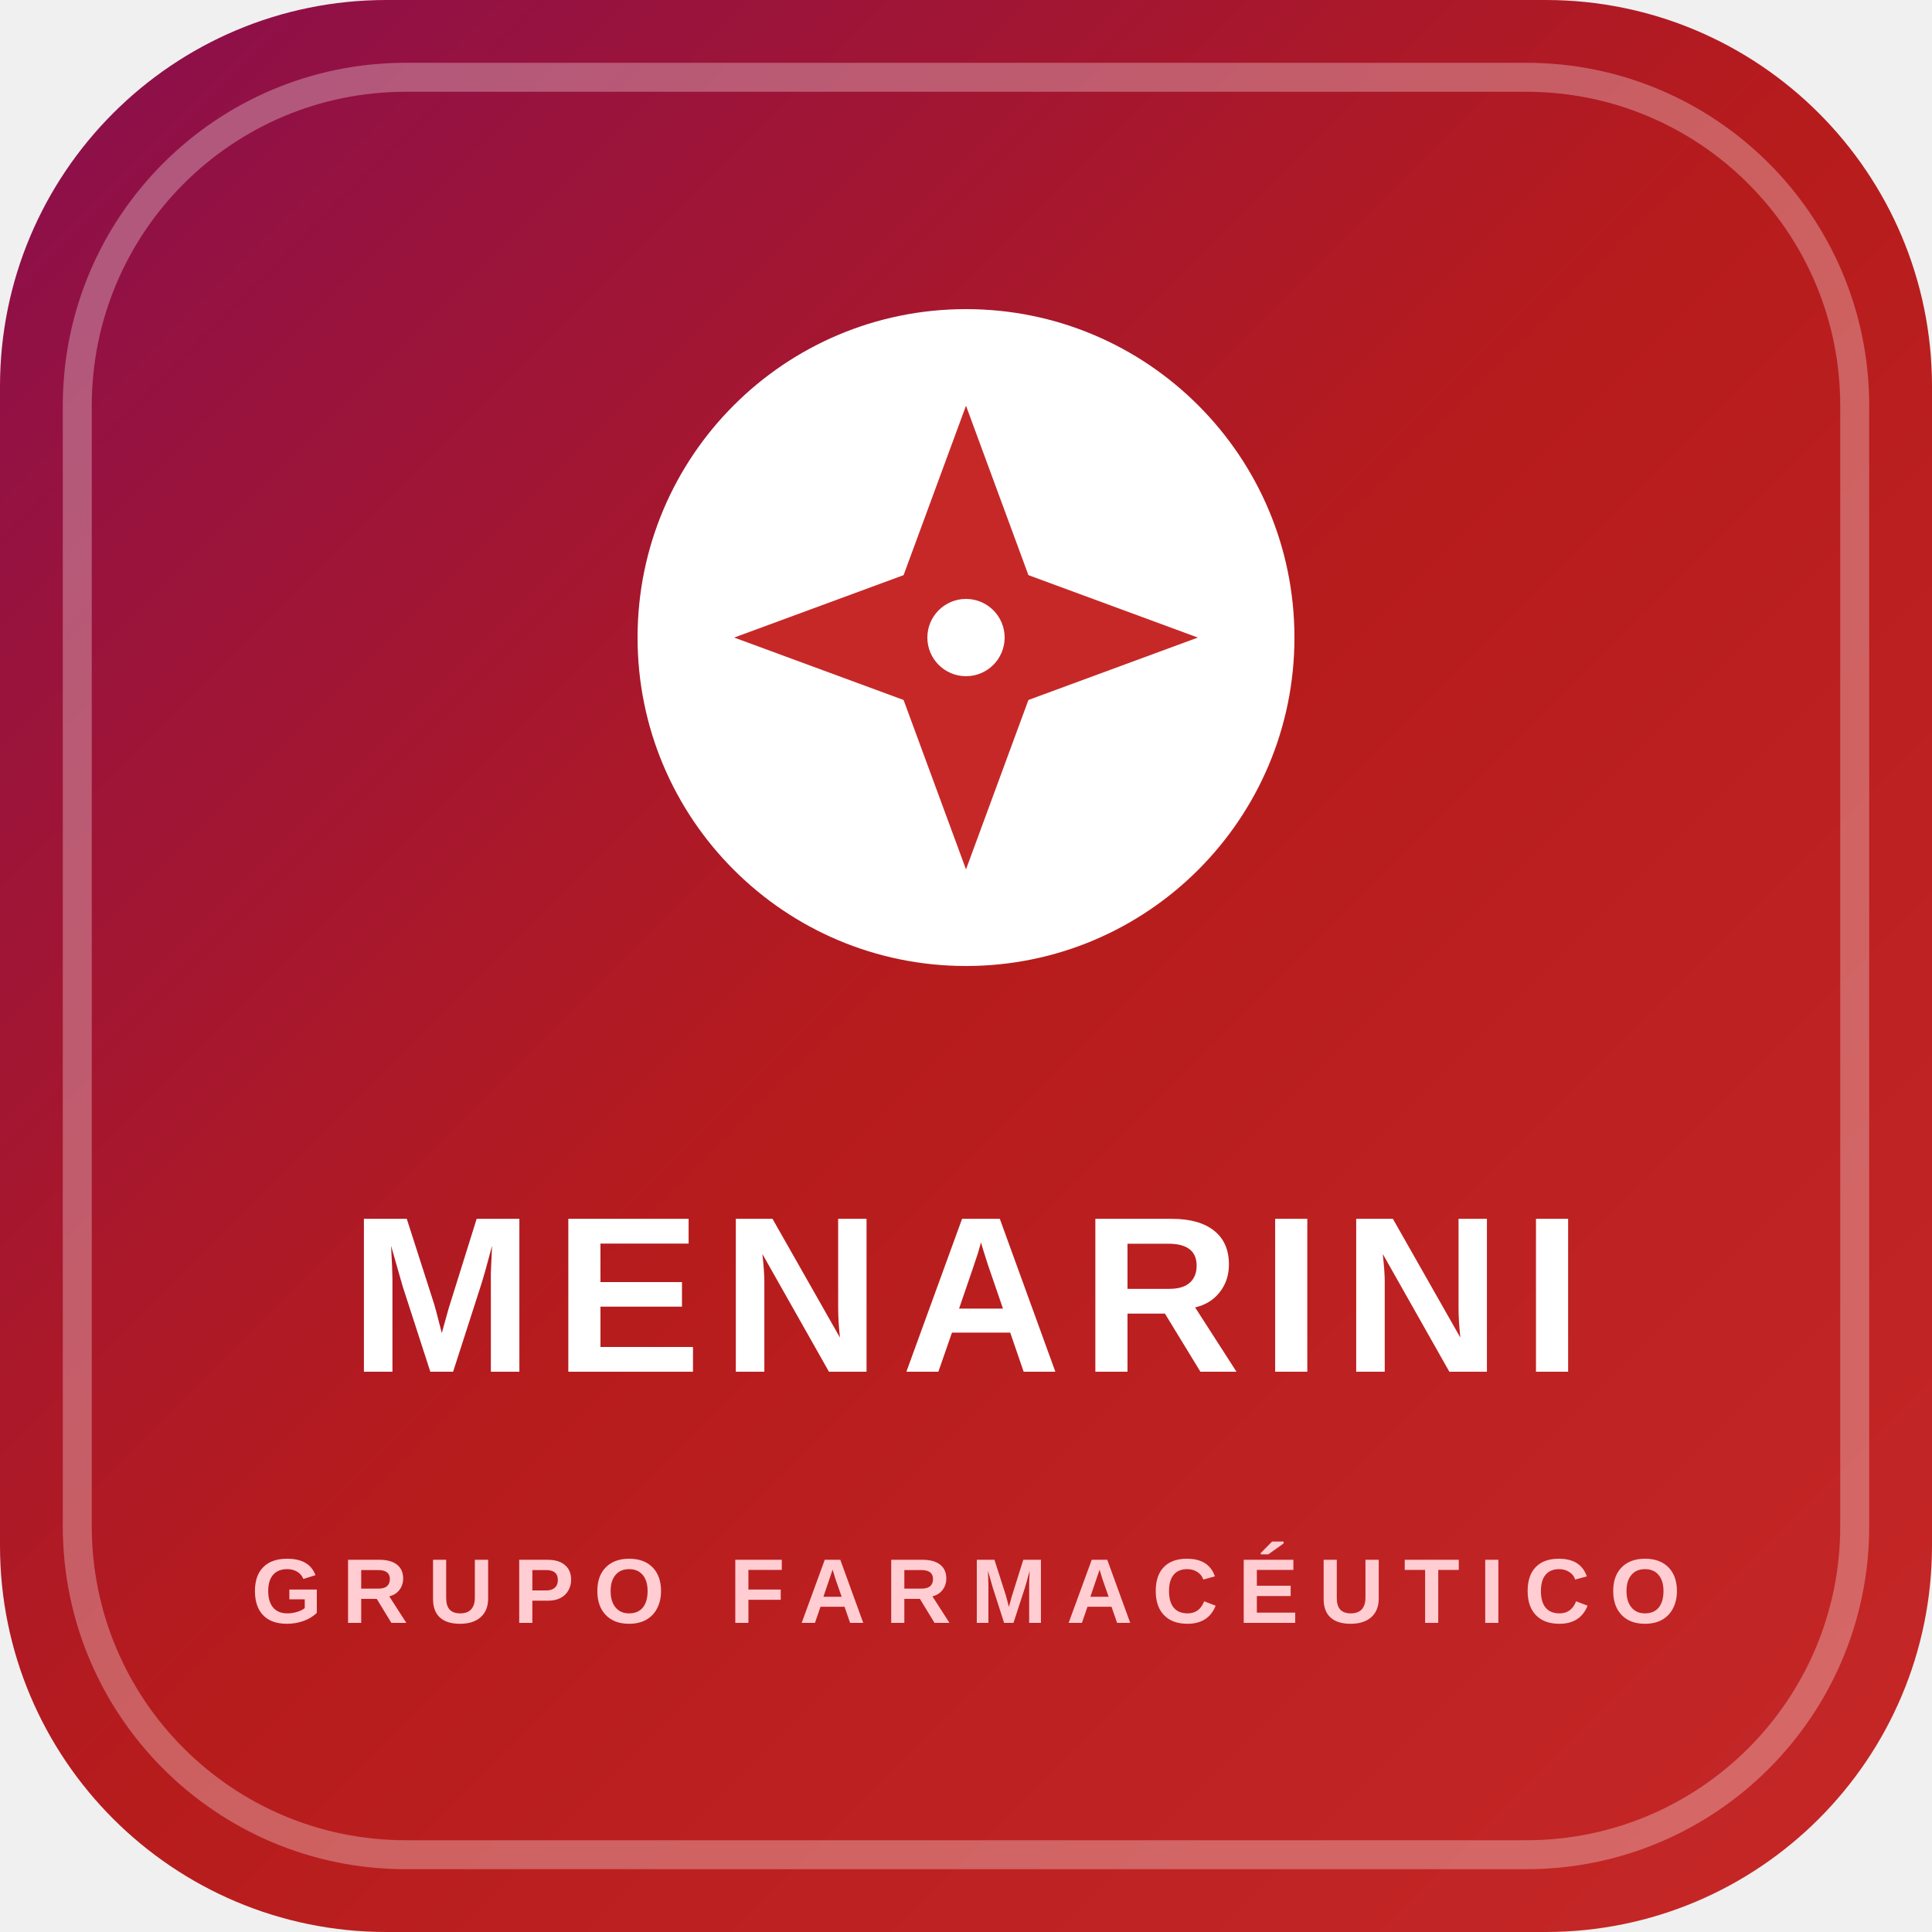
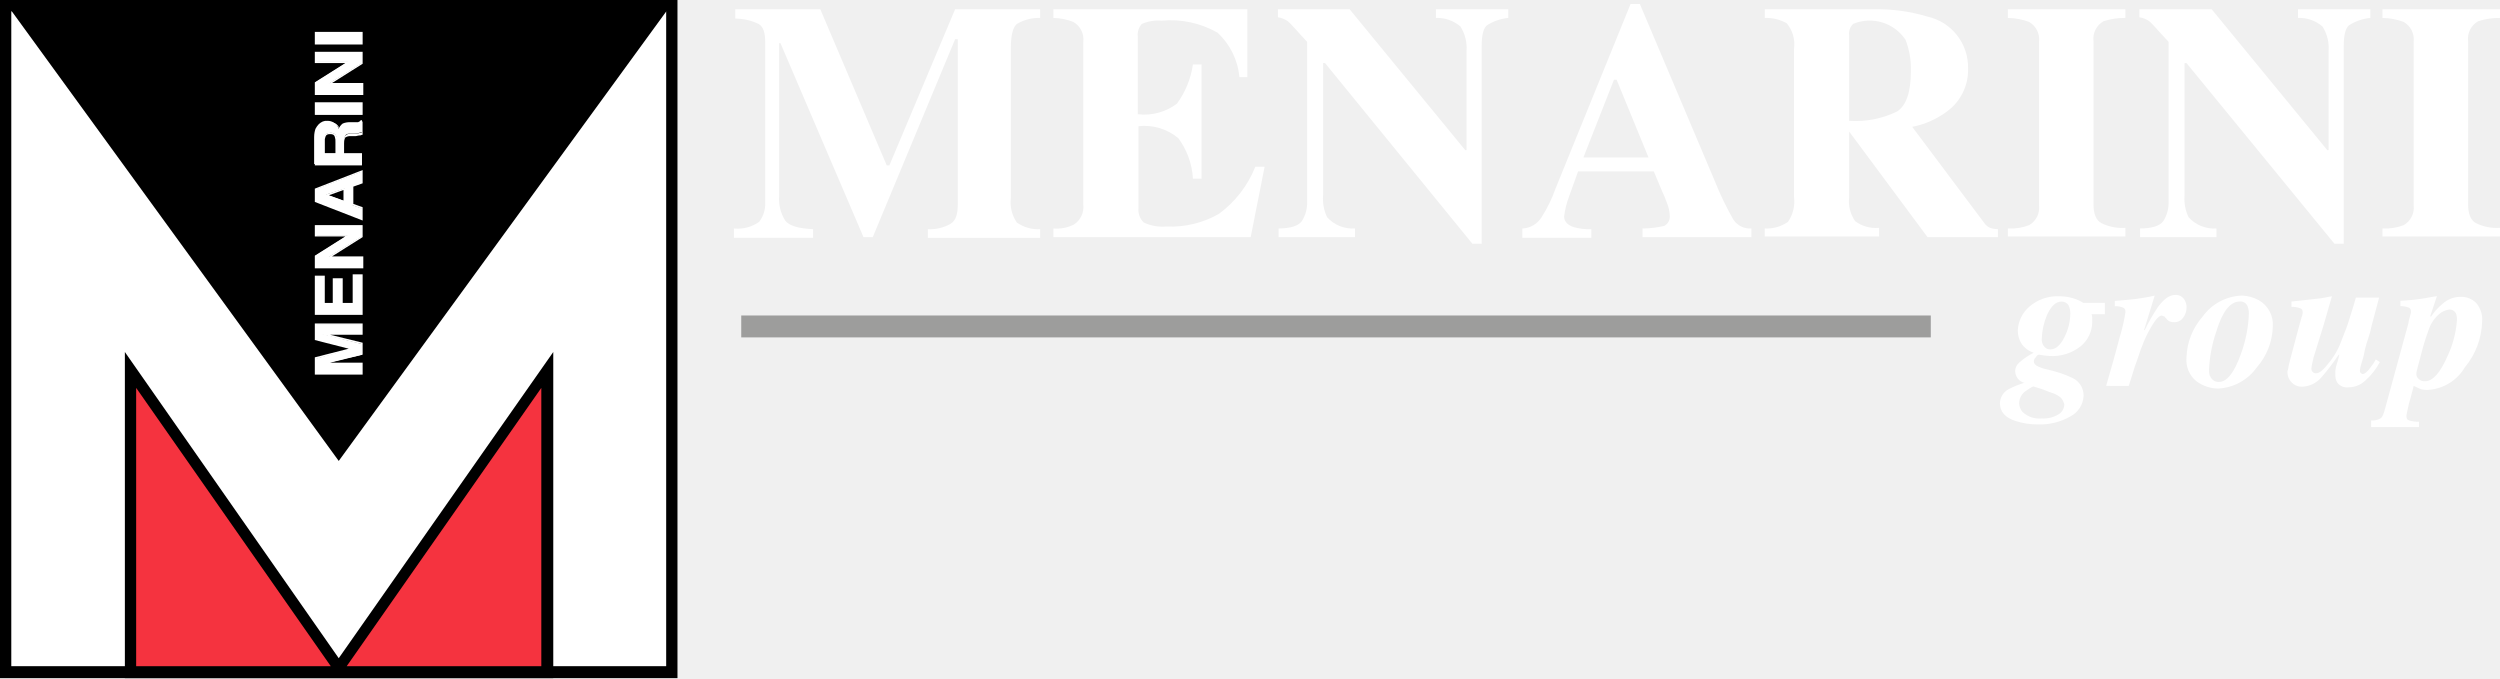
- <svg xmlns="http://www.w3.org/2000/svg" viewBox="0 0 200 200" width="100%" height="100%">
+ <svg xmlns="http://www.w3.org/2000/svg" width="165.896" height="45" viewBox="0 0 165.896 45">
  <defs>
-     <linearGradient id="menariniGrad" x1="0%" y1="0%" x2="100%" y2="100%">
-       <stop offset="0%" stop-color="#880e4f" />
-       <stop offset="50%" stop-color="#b71c1c" />
-       <stop offset="100%" stop-color="#c62828" />
-     </linearGradient>
+     <style>.a{fill:#fff;}.b{fill:#f5333f;}</style>
  </defs>
-   <rect width="200" height="200" rx="40" fill="url(#menariniGrad)" />
-   <rect x="8" y="8" width="184" height="184" rx="34" fill="none" stroke="#ffffff" stroke-width="3" stroke-opacity="0.3" />
-   <circle cx="100" cy="66" r="34" fill="#ffffff" />
-   <g transform="translate(100, 66)">
-     <polygon points="0,-24 7,-5 0,0 -7,-5" fill="#c62828" />
-     <polygon points="24,0 5,7 0,0 5,-7" fill="#c62828" />
-     <polygon points="0,24 -7,5 0,0 7,5" fill="#c62828" />
-     <polygon points="-24,0 -5,-7 0,0 -5,7" fill="#c62828" />
-     <circle r="4" fill="#ffffff" />
+   <g transform="translate(48.702 0.264)">
+     <path class="a" d="M110.5,15.945a2.461,2.461,0,0,0,1.675-.441,1.974,1.974,0,0,0,.4-1.322V3.56c0-.617-.132-1.014-.441-1.19a3.589,3.589,0,0,0-1.543-.353V1.4h5.642l4.407,10.357h.176L125.177,1.4h5.642v.573a2.844,2.844,0,0,0-1.543.4c-.264.22-.4.749-.4,1.631v9.917a2.357,2.357,0,0,0,.4,1.631,2.466,2.466,0,0,0,1.543.441v.573H123.37v-.573a2.784,2.784,0,0,0,1.5-.353c.353-.22.485-.617.485-1.322V3.383h-.176l-5.465,13.134h-.617l-5.509-12.87H113.5V13.785a2.69,2.69,0,0,0,.4,1.631c.264.353.881.529,1.851.573v.573H110.5Z" transform="translate(-110.5 -1.047)" />
+     <path class="a" d="M158.6,16.518v-.573a2.553,2.553,0,0,0,1.366-.264,1.387,1.387,0,0,0,.617-1.322V3.56a1.333,1.333,0,0,0-.661-1.322,3.8,3.8,0,0,0-1.322-.264V1.4h12.87V5.9h-.529a4.553,4.553,0,0,0-1.454-2.953,6.3,6.3,0,0,0-3.7-.793,2.709,2.709,0,0,0-1.322.22,1.057,1.057,0,0,0-.264.837V8.364a3.6,3.6,0,0,0,2.6-.705,5.818,5.818,0,0,0,1.058-2.6h.573v7.581h-.573a4.984,4.984,0,0,0-.97-2.689,3.51,3.51,0,0,0-2.644-.793v5.421a1.169,1.169,0,0,0,.353.97,2.9,2.9,0,0,0,1.5.264,6.369,6.369,0,0,0,3.482-.837A7.155,7.155,0,0,0,172,11.846h.617l-.926,4.672H158.6Z" transform="translate(-137.4 -1.047)" />
+     <path class="a" d="M192.4,15.945c.837,0,1.366-.176,1.587-.485a2.248,2.248,0,0,0,.353-1.322V3.56c-.705-.749-1.1-1.234-1.278-1.366a1.493,1.493,0,0,0-.661-.264V1.4h4.76l7.669,9.344h.088V4.177a2.69,2.69,0,0,0-.4-1.631,2.354,2.354,0,0,0-1.631-.573V1.4h4.8v.573a3.192,3.192,0,0,0-1.41.485c-.22.176-.353.617-.353,1.322V16.958h-.617L195.529,4.97H195.4v8.771a2.818,2.818,0,0,0,.264,1.454,2.28,2.28,0,0,0,1.851.749v.573h-5.069v-.573Z" transform="translate(-156.303 -1.047)" />
+     <path class="a" d="M229.2,15.5a1.58,1.58,0,0,0,1.278-.749,9.221,9.221,0,0,0,.926-1.9L236.384.6H237l4.98,11.768a20.184,20.184,0,0,0,1.234,2.556,1.319,1.319,0,0,0,1.19.573v.573h-7.228V15.5a6.614,6.614,0,0,0,1.454-.176.707.707,0,0,0,.353-.705,2.359,2.359,0,0,0-.176-.793c-.088-.22-.176-.485-.309-.749l-.573-1.366H232.9c-.309.881-.529,1.454-.617,1.719a5.621,5.621,0,0,0-.309,1.278c0,.309.22.573.661.705a3.685,3.685,0,0,0,1.146.132v.573H229.2Zm8.374-4.716-2.116-5.157h-.176l-2.027,5.157Z" transform="translate(-176.884 -0.6)" />
+     <path class="a" d="M265.7,15.945a2.466,2.466,0,0,0,1.543-.441,2.357,2.357,0,0,0,.4-1.631V4a2.159,2.159,0,0,0-.485-1.675,2.83,2.83,0,0,0-1.454-.353V1.4h7.184a11.541,11.541,0,0,1,3.614.485,3.443,3.443,0,0,1,2.689,3.438,3.393,3.393,0,0,1-1.41,2.865A5.638,5.638,0,0,1,275.484,9.2l4.76,6.347a.954.954,0,0,0,.4.353,1.644,1.644,0,0,0,.529.088v.529H276.5L271.3,9.51h0v4.363a2.3,2.3,0,0,0,.4,1.587,2.27,2.27,0,0,0,1.587.441v.573H265.7v-.529Zm8.771-7.757c.617-.4.926-1.278.926-2.689a5.312,5.312,0,0,0-.353-2.071,2.852,2.852,0,0,0-3.482-1.058.908.908,0,0,0-.264.749V8.8A6.262,6.262,0,0,0,274.471,8.187Z" transform="translate(-197.296 -1.047)" />
+     <path class="a" d="M302.344,15.945a3.35,3.35,0,0,0,1.366-.22,1.333,1.333,0,0,0,.661-1.322V3.56a1.333,1.333,0,0,0-.661-1.322,4.165,4.165,0,0,0-1.41-.264V1.4h7.8v.573a4.522,4.522,0,0,0-1.454.22,1.332,1.332,0,0,0-.661,1.322V14.358c0,.617.176,1.058.529,1.234a3.065,3.065,0,0,0,1.587.309v.573h-7.8v-.529Z" transform="translate(-217.765 -1.047)" />
+     <path class="a" d="M322.1,15.945c.837,0,1.366-.176,1.587-.485a2.249,2.249,0,0,0,.353-1.322V3.56c-.705-.749-1.1-1.234-1.278-1.366a1.492,1.492,0,0,0-.661-.264V1.4h4.8l7.669,9.344h.088V4.177a2.69,2.69,0,0,0-.4-1.631,2.354,2.354,0,0,0-1.631-.573V1.4h4.8v.573a3.192,3.192,0,0,0-1.41.485c-.22.176-.353.617-.353,1.322V16.958h-.617L325.229,4.97H325.1v8.771a2.819,2.819,0,0,0,.264,1.454,2.28,2.28,0,0,0,1.851.749v.573h-5.069v-.573Z" transform="translate(-228.838 -1.047)" />
+     <path class="a" d="M358.744,15.945a3.35,3.35,0,0,0,1.366-.22,1.333,1.333,0,0,0,.661-1.322V3.56a1.333,1.333,0,0,0-.661-1.322,4.165,4.165,0,0,0-1.41-.264V1.4h7.8v.573a4.522,4.522,0,0,0-1.454.22,1.333,1.333,0,0,0-.661,1.322V14.358c0,.617.176,1.058.529,1.234a3.065,3.065,0,0,0,1.587.309v.573h-7.8v-.529Z" transform="translate(-249.307 -1.047)" />
+     <g transform="translate(84.006 19.305)">
+       <path class="a" d="M302.422,50.2a.842.842,0,0,1-.309-.617.776.776,0,0,1,.264-.573,4.394,4.394,0,0,1,.97-.661,1.553,1.553,0,0,1-.793-.573,1.629,1.629,0,0,1-.264-.926,2.227,2.227,0,0,1,.749-1.543,2.846,2.846,0,0,1,2.027-.705,3.121,3.121,0,0,1,1.146.22c.309.132.441.22.4.22h1.454v.749h-.881a.776.776,0,0,1,.044.264v.264a2.094,2.094,0,0,1-.749,1.587,3,3,0,0,1-2.072.661,5.089,5.089,0,0,1-.705-.088c-.088,0-.132.044-.22.176a.381.381,0,0,0-.132.264c0,.132.088.264.309.353a3.039,3.039,0,0,0,.353.132l.705.176a7.179,7.179,0,0,1,1.278.485,1.278,1.278,0,0,1,.661,1.146,1.628,1.628,0,0,1-.881,1.366,4.02,4.02,0,0,1-2.16.529,4.592,4.592,0,0,1-1.454-.22q-1.058-.331-1.058-1.19a1.094,1.094,0,0,1,.573-.926,6.157,6.157,0,0,1,1.1-.441C302.687,50.374,302.554,50.286,302.422,50.2Zm2.733,1.146a1.524,1.524,0,0,0-.529-.309c-.132-.044-.4-.132-.705-.264-.309-.088-.529-.176-.573-.176,0-.044-.176.044-.485.264a1,1,0,0,0-.485.837.928.928,0,0,0,.22.573,1.611,1.611,0,0,0,1.278.441,1.938,1.938,0,0,0,1.1-.264.777.777,0,0,0,.4-.661A1.037,1.037,0,0,0,305.155,51.343Zm.22-4.011a3.521,3.521,0,0,0,.4-1.587,1.22,1.22,0,0,0-.132-.573.542.542,0,0,0-.441-.22c-.4,0-.705.309-.97.881a4.512,4.512,0,0,0-.353,1.587.7.7,0,0,0,.176.529.479.479,0,0,0,.4.176Q304.979,48.126,305.375,47.333Z" transform="translate(-301.1 -44.512)" />
+       <path class="a" d="M317.1,50.438c.353-1.234.661-2.292.882-3.173a11.465,11.465,0,0,0,.4-1.719c0-.176-.044-.264-.176-.309a1.266,1.266,0,0,0-.529-.088V44.8c.573-.044,1.014-.088,1.41-.132.264-.044.661-.088,1.234-.22l-.705,2.292h.044a12.47,12.47,0,0,1,.881-1.543c.4-.529.749-.793,1.146-.793a.655.655,0,0,1,.573.264.886.886,0,0,1,.176.573,1.083,1.083,0,0,1-.22.661.688.688,0,0,1-.573.309.75.75,0,0,1-.309-.044.44.44,0,0,1-.22-.176l-.132-.132c0-.044-.044-.044-.088-.044s-.044-.044-.088-.044q-.264,0-.661.661a7.812,7.812,0,0,0-.661,1.366c-.132.309-.264.793-.485,1.366-.176.573-.309,1.014-.4,1.278Z" transform="translate(-310.048 -44.4)" />
+       <path class="a" d="M334,44.809a1.853,1.853,0,0,1,.926,1.763,4.252,4.252,0,0,1-1.058,2.689,3.336,3.336,0,0,1-2.6,1.41,2.477,2.477,0,0,1-1.41-.485A1.8,1.8,0,0,1,329.2,48.6a4.252,4.252,0,0,1,1.058-2.689A3.351,3.351,0,0,1,332.9,44.5,2.6,2.6,0,0,1,334,44.809Zm-3.217,5.069a.591.591,0,0,0,.573.353q.793,0,1.454-1.851a8.7,8.7,0,0,0,.529-2.689,1.36,1.36,0,0,0-.088-.485.5.5,0,0,0-.529-.309c-.617,0-1.146.661-1.543,1.983a9.157,9.157,0,0,0-.485,2.512C330.7,49.613,330.7,49.789,330.787,49.877Z" transform="translate(-316.815 -44.456)" />
+       <path class="a" d="M344.488,49.184l.132-.529.661-2.468c.044-.088.044-.22.088-.264a1.908,1.908,0,0,1,.044-.22c0-.176-.044-.264-.176-.309a1.531,1.531,0,0,0-.573-.088v-.353c.881-.088,1.543-.176,1.983-.22.441-.088.705-.132.705-.132l-.573,1.983-.617,1.983c-.044.088-.044.22-.088.353a3.926,3.926,0,0,0-.088.485.3.3,0,0,0,.309.309c.22,0,.485-.22.793-.617a5.121,5.121,0,0,0,.926-1.631c.176-.441.353-.881.485-1.322.088-.309.264-.793.441-1.454h1.543L350,46.5a6.77,6.77,0,0,1-.264.97,6.575,6.575,0,0,0-.264,1.014c-.044.22-.132.441-.176.617a2.237,2.237,0,0,0-.088.4c0,.088,0,.132.044.176s.088.088.132.088c.132,0,.309-.132.529-.441a3.674,3.674,0,0,0,.353-.529l.264.176a4.287,4.287,0,0,1-.926,1.19,1.64,1.64,0,0,1-1.146.485.807.807,0,0,1-.749-.309.94.94,0,0,1-.132-.529,1.816,1.816,0,0,1,.044-.529,7.514,7.514,0,0,0,.22-.793h-.044a14.68,14.68,0,0,1-1.146,1.5,1.75,1.75,0,0,1-1.278.617.886.886,0,0,1-.573-.176,1,1,0,0,1-.4-.881C344.444,49.536,344.444,49.36,344.488,49.184Z" transform="translate(-325.316 -44.512)" />
+       <path class="a" d="M357,52.842a1.067,1.067,0,0,0,.617-.132c.132-.088.22-.309.309-.661l1.543-5.642a2.237,2.237,0,0,1,.088-.4c.044-.176.088-.309.088-.353,0-.176-.044-.264-.176-.309a1.439,1.439,0,0,0-.529-.088v-.353l.617-.044c.132,0,.4-.044.749-.088s.705-.132,1.058-.176l-.441,1.322.044.044a3.649,3.649,0,0,1,.749-.837,1.763,1.763,0,0,1,1.234-.485,1.4,1.4,0,0,1,1.014.4,1.66,1.66,0,0,1,.4,1.234,4.937,4.937,0,0,1-1.146,3.041,3.049,3.049,0,0,1-2.424,1.5,1.507,1.507,0,0,1-.485-.044c-.132-.044-.264-.132-.485-.22l-.22.837a5.477,5.477,0,0,0-.176.705,3.688,3.688,0,0,0-.088.441c0,.176.044.264.176.309a2.147,2.147,0,0,0,.661.088v.353H357Zm3.173-2.733a.539.539,0,0,0,.4.132c.529,0,1.014-.573,1.5-1.675a6.794,6.794,0,0,0,.617-2.336,1.228,1.228,0,0,0-.044-.441.479.479,0,0,0-.441-.309,1.282,1.282,0,0,0-.749.353,2.427,2.427,0,0,0-.661,1.058,14.7,14.7,0,0,0-.485,1.587c-.176.705-.309,1.1-.309,1.234A.43.43,0,0,0,360.173,50.109Z" transform="translate(-332.362 -44.512)" />
+     </g>
+     <g transform="translate(0.485 20.671)">
+       <rect class="a" width="78.937" height="1.454" style="fill:#9d9d9c;" />
+     </g>
  </g>
-   <text x="100" y="142" font-family="Arial, Helvetica, sans-serif" font-size="23" font-weight="900" fill="#ffffff" text-anchor="middle" letter-spacing="2">MENARINI</text>
-   <text x="100" y="168" font-family="Arial, Helvetica, sans-serif" font-size="9.5" font-weight="800" fill="#ffcdd2" text-anchor="middle" letter-spacing="2">GRUPO FARMACÉUTICO</text>
+   <path class="a" d="M45.107.9V45.107H.9V.9Z" transform="translate(-0.503 -0.503)" />
+   <path d="M44.956,45H0V0H44.956ZM.749,44.207H44.207V.749H.749Z" />
+   <g transform="translate(0.397 0.22)">
+     <path d="M45.107.5,22.981,30.867.9.5Z" transform="translate(-0.9 -0.5)" />
+   </g>
+   <g transform="translate(20.891 21.464)">
+     <path class="a" d="M49.924,50.431,47.5,49.814V48.8h3.085v.661h-2.6l2.6.661v.705l-2.6.617h2.6v.661H47.5V51.092Z" transform="translate(-47.456 -48.756)" />
+     <path class="a" d="M50.573,52.094H47.4V50.948l2.248-.573L47.4,49.8V48.7h3.173v.749h-2.16l2.16.529v.793l-2.16.529h2.16Zm-3.041-.132h2.953v-.529H47.929V51.3l2.556-.617v-.617l-2.556-.617v-.132h2.556v-.529H47.532v.926l2.38.617v.088l-2.38.617Z" transform="translate(-47.4 -48.7)" />
+   </g>
+   <g transform="translate(20.891 18.203)">
+     <path class="a" d="M47.5,41.488h.529V43.3h.661V41.664h.529V43.3h.793V41.4h.573v2.556H47.5Z" transform="translate(-47.456 -41.356)" />
+     <path class="a" d="M50.573,43.989H47.4v-2.6h.661V43.2h.529V41.564h.661V43.2h.661V41.3h.661Zm-3.041-.132h2.953V41.388h-.441v1.9h-.926V41.653h-.441v1.631h-.749V41.476h-.441v2.38Z" transform="translate(-47.4 -41.3)" />
+   </g>
+   <g transform="translate(20.891 14.941)">
+     <path class="a" d="M50.585,36.733H47.5v-.749l2.16-1.366H47.5V34h3.085v.705l-2.2,1.366h2.2Z" transform="translate(-47.456 -33.956)" />
+     <path class="a" d="M50.573,36.765H47.4v-.837l2.027-1.278H47.4V33.9h3.173v.793l-2.027,1.278h2.071v.793Zm-3.041-.132h2.953V36.1H48.149l2.336-1.454v-.617H47.532v.529h2.292l-2.292,1.454Z" transform="translate(-47.4 -33.9)" />
+   </g>
+   <g transform="translate(20.891 11.283)">
+     <path class="a" d="M49.439,26.946v.837l-1.234-.441Zm1.146,1.322-.617-.22V26.77l.617-.22V25.8L47.5,26.99v.793l3.085,1.19Z" transform="translate(-47.456 -25.712)" />
+     <path class="a" d="M50.573,28.95,47.4,27.716v-.881L50.573,25.6v.881l-.617.22v1.146l.617.22Zm-3.041-1.322,2.953,1.146v-.617l-.617-.22V26.614l.617-.22v-.661l-2.953,1.146Zm1.9.176-1.454-.529,1.454-.485Zm-1.1-.529.97.353v-.705Z" transform="translate(-47.4 -25.6)" />
+   </g>
+   <g transform="translate(20.847 7.977)">
+     <path class="a" d="M48.005,19.158c.044-.132.176-.22.4-.22a.349.349,0,0,1,.353.22.758.758,0,0,1,.044.353V20.3h-.837v-.837A.387.387,0,0,1,48.005,19.158Zm-.617,1.851h3.085V20.3h-1.19v-.749a.948.948,0,0,1,.088-.441q.066-.132.4-.132h.264a.559.559,0,0,0,.264-.044c.044,0,.088-.044.176-.044V18.1h-.088c-.044.088-.088.088-.176.132H49.68a1.179,1.179,0,0,0-.485.088.806.806,0,0,0-.264.353.7.7,0,0,0-.309-.4.745.745,0,0,0-.441-.132.654.654,0,0,0-.309.044.922.922,0,0,0-.264.176,1.339,1.339,0,0,0-.22.309,1.644,1.644,0,0,0-.088.529v1.807Z" transform="translate(-47.3 -18.1)" />
+     <path class="a" d="M50.573,21.209H47.4V19.49a1.727,1.727,0,0,1,.088-.573.96.96,0,0,1,.22-.353.922.922,0,0,1,.264-.176,1,1,0,0,1,.793.044.593.593,0,0,1,.264.309.531.531,0,0,1,.22-.22.88.88,0,0,1,.529-.088h.485c.088,0,.132-.044.132-.088V18.3h.176v.881h-.044a.333.333,0,0,1-.176.044c-.088,0-.176.044-.264.044H49.78a.57.57,0,0,0-.353.088c-.044.044-.088.132-.088.4v.661h1.19v.793Zm-3.041-.132h2.953V20.5H49.3V19.71a.709.709,0,0,1,.132-.485.585.585,0,0,1,.441-.132h.264a.559.559,0,0,0,.264-.044.162.162,0,0,0,.132-.044v-.661a.608.608,0,0,1-.176.132h-.529a.948.948,0,0,0-.441.088.562.562,0,0,0-.22.309l-.088.176-.044-.176a.457.457,0,0,0-.264-.353.808.808,0,0,0-.705-.044.922.922,0,0,0-.264.176,1.866,1.866,0,0,0-.22.309,1.644,1.644,0,0,0-.088.529v1.587ZM48.9,20.5h-.926v-.881a.758.758,0,0,1,.044-.353h0c.088-.176.22-.22.441-.22a.385.385,0,0,1,.4.264.978.978,0,0,1,.044.4Zm-.837-.088h.705v-.749a.859.859,0,0,0-.044-.353c-.044-.132-.132-.176-.309-.176s-.264.044-.309.176a.654.654,0,0,0-.044.309Z" transform="translate(-47.356 -18.212)" />
+   </g>
+   <g transform="translate(20.891 6.787)">
+     <path class="a" d="M47.5,15.6h3.085v.705H47.5Z" transform="translate(-47.456 -15.512)" />
+     <path class="a" d="M50.573,16.237H47.4V15.4h3.173Zm-3.041-.088h2.953v-.573H47.532Z" transform="translate(-47.4 -15.4)" />
+   </g>
+   <g transform="translate(20.891 3.438)">
+     <path class="a" d="M50.585,10.633H47.5V9.883l2.16-1.366H47.5V7.9h3.085v.705l-2.2,1.366h2.2Z" transform="translate(-47.456 -7.856)" />
+     <path class="a" d="M50.573,10.665H47.4V9.827l2.027-1.278H47.4V7.8h3.173v.793L48.546,9.871h2.071v.793Zm-3.041-.132h2.953V10H48.149l2.336-1.454V7.888H47.532v.529h2.292L47.532,9.871Z" transform="translate(-47.4 -7.8)" />
+   </g>
+   <g transform="translate(20.891 2.116)">
+     <path class="a" d="M47.5,4.9h3.085v.705H47.5Z" transform="translate(-47.456 -4.856)" />
+     <path class="a" d="M50.573,5.637H47.4V4.8h3.173Zm-3.041-.132h2.953V4.932H47.532Z" transform="translate(-47.4 -4.8)" />
+   </g>
+   <g transform="translate(8.286 23.359)">
+     <path class="b" d="M19.6,75.754V55.7L33.439,75.489,47.279,55.7V75.754Z" transform="translate(-19.247 -54.51)" />
+     <path d="M32.992,74.641H18.8V53L32.992,73.318,47.228,53V74.641Zm.529-.793H46.435V55.38Zm-13.972,0H32.463L19.549,55.38Z" transform="translate(-18.8 -53)" />
+   </g>
</svg>
